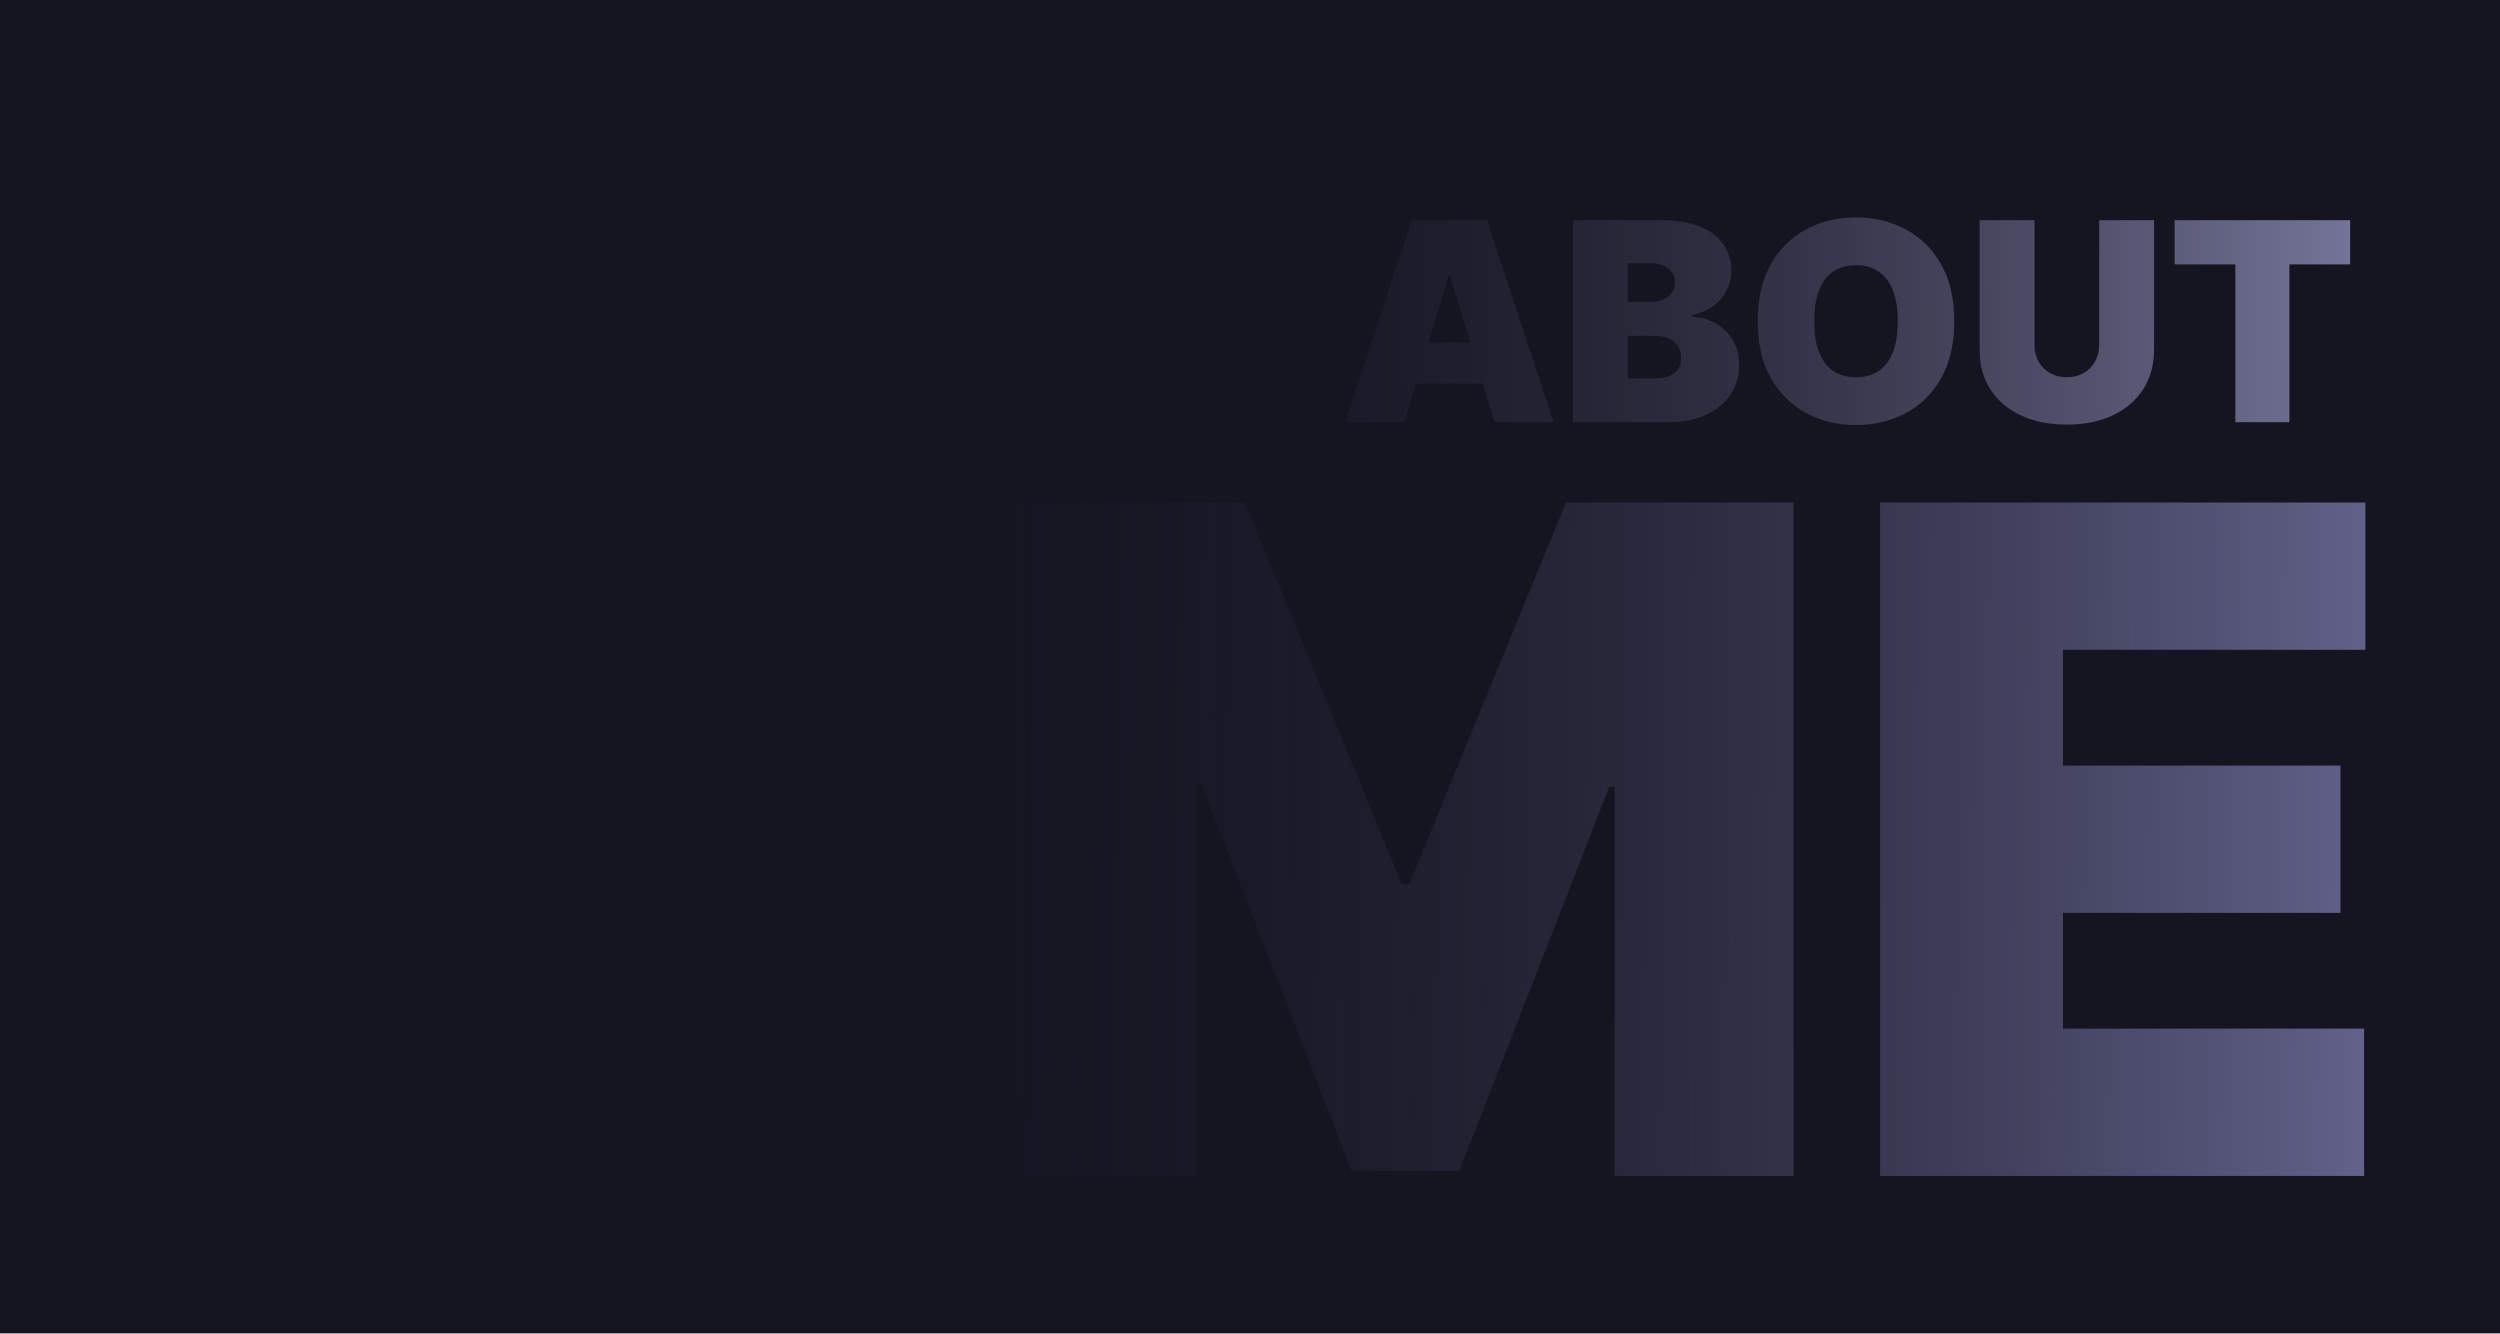
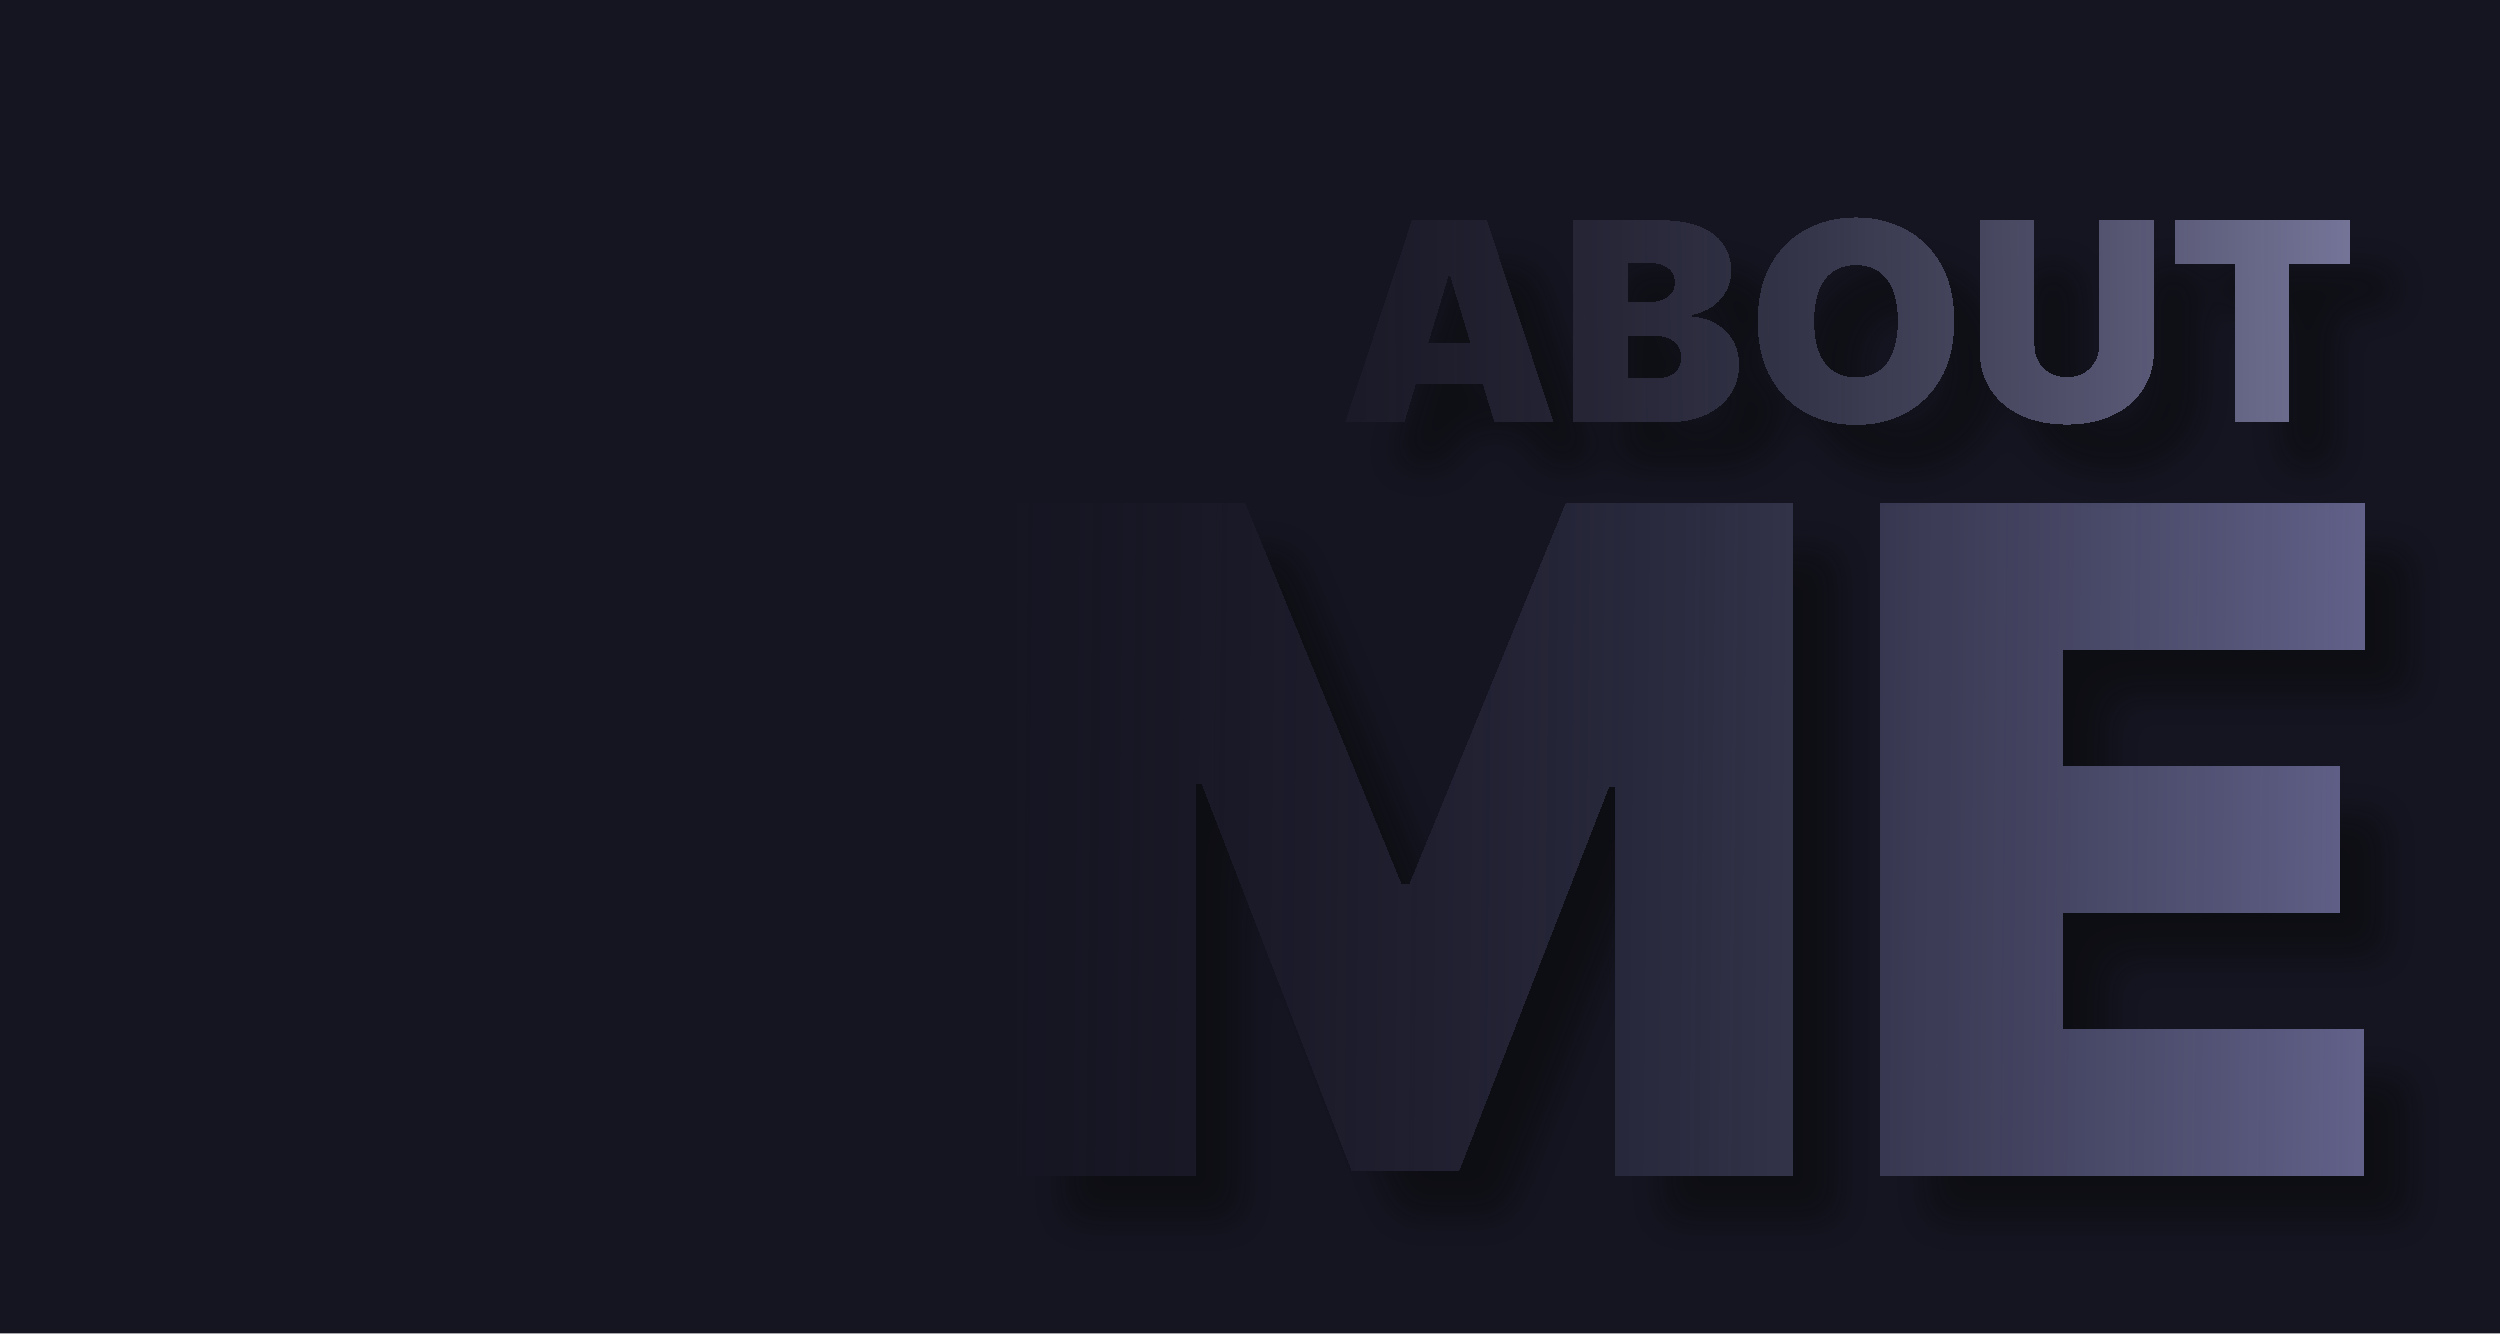
<svg xmlns="http://www.w3.org/2000/svg" width="1350" height="720" viewBox="0 0 1350 720" fill="none">
  <g clip-path="url(#clip0_41_2)">
    <rect width="1350" height="720" fill="#151522" />
-     <path d="M549.438 271.364H672.307L756.824 477.33H761.085L845.602 271.364H968.472V635H871.881V424.773H869.04L788.074 632.159H729.835L648.869 423.352H646.028V635H549.438V271.364ZM1015.26 635V271.364H1277.33V350.909H1113.98V413.409H1263.84V492.955H1113.98V555.455H1276.62V635H1015.26Z" fill="url(#paint0_linear_41_2)" />
-     <path d="M758.369 228H726.409L762.418 118.909H802.901L838.909 228H806.949L783.085 148.952H782.233L758.369 228ZM752.403 184.96H812.489V207.119H752.403V184.96ZM849.416 228V118.909H896.717C905.027 118.909 912.005 120.028 917.651 122.265C923.333 124.502 927.612 127.663 930.488 131.746C933.4 135.83 934.856 140.642 934.856 146.182C934.856 150.195 933.969 153.852 932.193 157.155C930.453 160.457 928.003 163.227 924.842 165.464C921.682 167.666 917.988 169.193 913.763 170.045V171.111C918.45 171.288 922.711 172.478 926.547 174.68C930.382 176.846 933.436 179.847 935.709 183.682C937.981 187.482 939.118 191.956 939.118 197.105C939.118 203.071 937.555 208.38 934.43 213.032C931.341 217.684 926.937 221.342 921.22 224.005C915.503 226.668 908.684 228 900.765 228H849.416ZM879.032 204.349H892.882C897.854 204.349 901.582 203.426 904.068 201.58C906.554 199.697 907.797 196.928 907.797 193.27C907.797 190.713 907.211 188.547 906.039 186.771C904.867 184.996 903.198 183.646 901.032 182.723C898.901 181.8 896.327 181.338 893.308 181.338H879.032V204.349ZM879.032 163.014H891.177C893.77 163.014 896.06 162.606 898.049 161.789C900.037 160.972 901.582 159.8 902.683 158.273C903.819 156.711 904.388 154.811 904.388 152.574C904.388 149.2 903.18 146.626 900.765 144.85C898.351 143.039 895.297 142.134 891.604 142.134H879.032V163.014ZM1055.29 173.455C1055.29 185.599 1052.93 195.844 1048.21 204.19C1043.49 212.499 1037.11 218.803 1029.09 223.099C1021.06 227.361 1012.11 229.491 1002.24 229.491C992.296 229.491 983.312 227.343 975.286 223.046C967.296 218.714 960.939 212.393 956.216 204.083C951.529 195.738 949.185 185.528 949.185 173.455C949.185 161.31 951.529 151.082 956.216 142.773C960.939 134.428 967.296 128.124 975.286 123.863C983.312 119.566 992.296 117.418 1002.24 117.418C1012.11 117.418 1021.06 119.566 1029.09 123.863C1037.11 128.124 1043.49 134.428 1048.21 142.773C1052.93 151.082 1055.29 161.31 1055.29 173.455ZM1024.82 173.455C1024.82 166.92 1023.95 161.416 1022.21 156.942C1020.51 152.432 1017.97 149.023 1014.6 146.714C1011.26 144.371 1007.14 143.199 1002.24 143.199C997.339 143.199 993.202 144.371 989.828 146.714C986.49 149.023 983.951 152.432 982.211 156.942C980.506 161.416 979.654 166.92 979.654 173.455C979.654 179.989 980.506 185.511 982.211 190.021C983.951 194.495 986.49 197.904 989.828 200.248C993.202 202.556 997.339 203.71 1002.24 203.71C1007.14 203.71 1011.26 202.556 1014.6 200.248C1017.97 197.904 1020.51 194.495 1022.21 190.021C1023.95 185.511 1024.82 179.989 1024.82 173.455ZM1133.56 118.909H1163.17V188.795C1163.17 197.105 1161.18 204.296 1157.21 210.369C1153.26 216.406 1147.76 221.075 1140.69 224.378C1133.63 227.645 1125.42 229.278 1116.08 229.278C1106.67 229.278 1098.44 227.645 1091.37 224.378C1084.3 221.075 1078.8 216.406 1074.86 210.369C1070.95 204.296 1069 197.105 1069 188.795V118.909H1098.61V186.239C1098.61 189.612 1099.36 192.631 1100.85 195.294C1102.34 197.922 1104.4 199.982 1107.03 201.473C1109.69 202.964 1112.71 203.71 1116.08 203.71C1119.49 203.71 1122.51 202.964 1125.14 201.473C1127.77 199.982 1129.83 197.922 1131.32 195.294C1132.81 192.631 1133.56 189.612 1133.56 186.239V118.909ZM1174.27 142.773V118.909H1269.08V142.773H1236.27V228H1207.08V142.773H1174.27Z" fill="url(#paint1_linear_41_2)" />
+     <g filter="url(#filter0_d_41_2)">
+       <path d="M549.438 271.364H672.307L756.824 477.33H761.085L845.602 271.364H968.472V635H871.881V424.773H869.04L788.074 632.159H729.835L648.869 423.352H646.028V635H549.438V271.364ZM1015.26 635V271.364H1277.33V350.909H1113.98V413.409H1263.84V492.955H1113.98V555.455H1276.62V635H1015.26Z" fill="url(#paint0_linear_41_2)" shape-rendering="crispEdges" />
+     </g>
+     <g filter="url(#filter1_d_41_2)">
+       <path d="M758.369 228H726.409L762.418 118.909H802.901L838.909 228H806.949L783.085 148.952H782.233L758.369 228ZM752.403 184.96H812.489V207.119H752.403V184.96ZM849.416 228V118.909H896.717C905.027 118.909 912.005 120.028 917.651 122.265C923.333 124.502 927.612 127.663 930.488 131.746C933.4 135.83 934.856 140.642 934.856 146.182C934.856 150.195 933.969 153.852 932.193 157.155C930.453 160.457 928.003 163.227 924.842 165.464C921.682 167.666 917.988 169.193 913.763 170.045V171.111C918.45 171.288 922.711 172.478 926.547 174.68C930.382 176.846 933.436 179.847 935.709 183.682C937.981 187.482 939.118 191.956 939.118 197.105C939.118 203.071 937.555 208.38 934.43 213.032C931.341 217.684 926.937 221.342 921.22 224.005C915.503 226.668 908.684 228 900.765 228H849.416ZM879.032 204.349H892.882C897.854 204.349 901.582 203.426 904.068 201.58C906.554 199.697 907.797 196.928 907.797 193.27C907.797 190.713 907.211 188.547 906.039 186.771C904.867 184.996 903.198 183.646 901.032 182.723C898.901 181.8 896.327 181.338 893.308 181.338H879.032V204.349ZM879.032 163.014H891.177C893.77 163.014 896.06 162.606 898.049 161.789C900.037 160.972 901.582 159.8 902.683 158.273C903.819 156.711 904.388 154.811 904.388 152.574C904.388 149.2 903.18 146.626 900.765 144.85C898.351 143.039 895.297 142.134 891.604 142.134H879.032V163.014ZM1055.29 173.455C1055.29 185.599 1052.93 195.844 1048.21 204.19C1043.49 212.499 1037.11 218.803 1029.09 223.099C1021.06 227.361 1012.11 229.491 1002.24 229.491C992.296 229.491 983.312 227.343 975.286 223.046C967.296 218.714 960.939 212.393 956.216 204.083C951.529 195.738 949.185 185.528 949.185 173.455C949.185 161.31 951.529 151.082 956.216 142.773C960.939 134.428 967.296 128.124 975.286 123.863C983.312 119.566 992.296 117.418 1002.24 117.418C1012.11 117.418 1021.06 119.566 1029.09 123.863C1037.11 128.124 1043.49 134.428 1048.21 142.773C1052.93 151.082 1055.29 161.31 1055.29 173.455ZM1024.82 173.455C1024.82 166.92 1023.95 161.416 1022.21 156.942C1020.51 152.432 1017.97 149.023 1014.6 146.714C1011.26 144.371 1007.14 143.199 1002.24 143.199C997.339 143.199 993.202 144.371 989.828 146.714C986.49 149.023 983.951 152.432 982.211 156.942C980.506 161.416 979.654 166.92 979.654 173.455C979.654 179.989 980.506 185.511 982.211 190.021C983.951 194.495 986.49 197.904 989.828 200.248C993.202 202.556 997.339 203.71 1002.24 203.71C1007.14 203.71 1011.26 202.556 1014.6 200.248C1017.97 197.904 1020.51 194.495 1022.21 190.021C1023.95 185.511 1024.82 179.989 1024.82 173.455ZM1133.56 118.909H1163.17V188.795C1163.17 197.105 1161.18 204.296 1157.21 210.369C1153.26 216.406 1147.76 221.075 1140.69 224.378C1133.63 227.645 1125.42 229.278 1116.08 229.278C1106.67 229.278 1098.44 227.645 1091.37 224.378C1084.3 221.075 1078.8 216.406 1074.86 210.369C1070.95 204.296 1069 197.105 1069 188.795V118.909H1098.61V186.239C1098.61 189.612 1099.36 192.631 1100.85 195.294C1102.34 197.922 1104.4 199.982 1107.03 201.473C1109.69 202.964 1112.71 203.71 1116.08 203.71C1119.49 203.71 1122.51 202.964 1125.14 201.473C1127.77 199.982 1129.83 197.922 1131.32 195.294C1132.81 192.631 1133.56 189.612 1133.56 186.239V118.909ZM1174.27 142.773V118.909H1269.08V142.773H1236.27V228H1207.08V142.773H1174.27Z" fill="url(#paint1_linear_41_2)" shape-rendering="crispEdges" />
+     </g>
  </g>
  <defs>
+     <filter id="filter0_d_41_2" x="549.438" y="271.364" width="772.894" height="408.636" filterUnits="userSpaceOnUse" color-interpolation-filters="sRGB">
+       <feFlood flood-opacity="0" result="BackgroundImageFix" />
+       <feColorMatrix in="SourceAlpha" type="matrix" values="0 0 0 0 0 0 0 0 0 0 0 0 0 0 0 0 0 0 127 0" result="hardAlpha" />
+       <feOffset dx="25" dy="25" />
+       <feGaussianBlur stdDeviation="10" />
+       <feComposite in2="hardAlpha" operator="out" />
+       <feColorMatrix type="matrix" values="0 0 0 0 0.026 0 0 0 0 0.026 0 0 0 0 0.026 0 0 0 0.51 0" />
+       <feBlend mode="normal" in2="BackgroundImageFix" result="effect1_dropShadow_41_2" />
+       <feBlend mode="normal" in="SourceGraphic" in2="effect1_dropShadow_41_2" result="shape" />
+     </filter>
+     <filter id="filter1_d_41_2" x="726.409" y="117.418" width="587.671" height="157.074" filterUnits="userSpaceOnUse" color-interpolation-filters="sRGB">
+       <feFlood flood-opacity="0" result="BackgroundImageFix" />
+       <feColorMatrix in="SourceAlpha" type="matrix" values="0 0 0 0 0 0 0 0 0 0 0 0 0 0 0 0 0 0 127 0" result="hardAlpha" />
+       <feOffset dx="25" dy="25" />
+       <feGaussianBlur stdDeviation="10" />
+       <feComposite in2="hardAlpha" operator="out" />
+       <feColorMatrix type="matrix" values="0 0 0 0 0.026 0 0 0 0 0.026 0 0 0 0 0.026 0 0 0 0.51 0" />
+       <feBlend mode="normal" in2="BackgroundImageFix" result="effect1_dropShadow_41_2" />
+       <feBlend mode="normal" in="SourceGraphic" in2="effect1_dropShadow_41_2" result="shape" />
+     </filter>
    <linearGradient id="paint0_linear_41_2" x1="1274.5" y1="481" x2="534.5" y2="473.5" gradientUnits="userSpaceOnUse">
      <stop stop-color="#616189" />
      <stop offset="1" stop-color="#212132" stop-opacity="0" />
    </linearGradient>
    <linearGradient id="paint1_linear_41_2" x1="1274" y1="184.5" x2="570" y2="189" gradientUnits="userSpaceOnUse">
      <stop stop-color="#76769A" />
      <stop offset="1" stop-color="#151522" stop-opacity="0" />
    </linearGradient>
    <clipPath id="clip0_41_2">
      <rect width="1350" height="720" fill="white" />
    </clipPath>
  </defs>
</svg>
